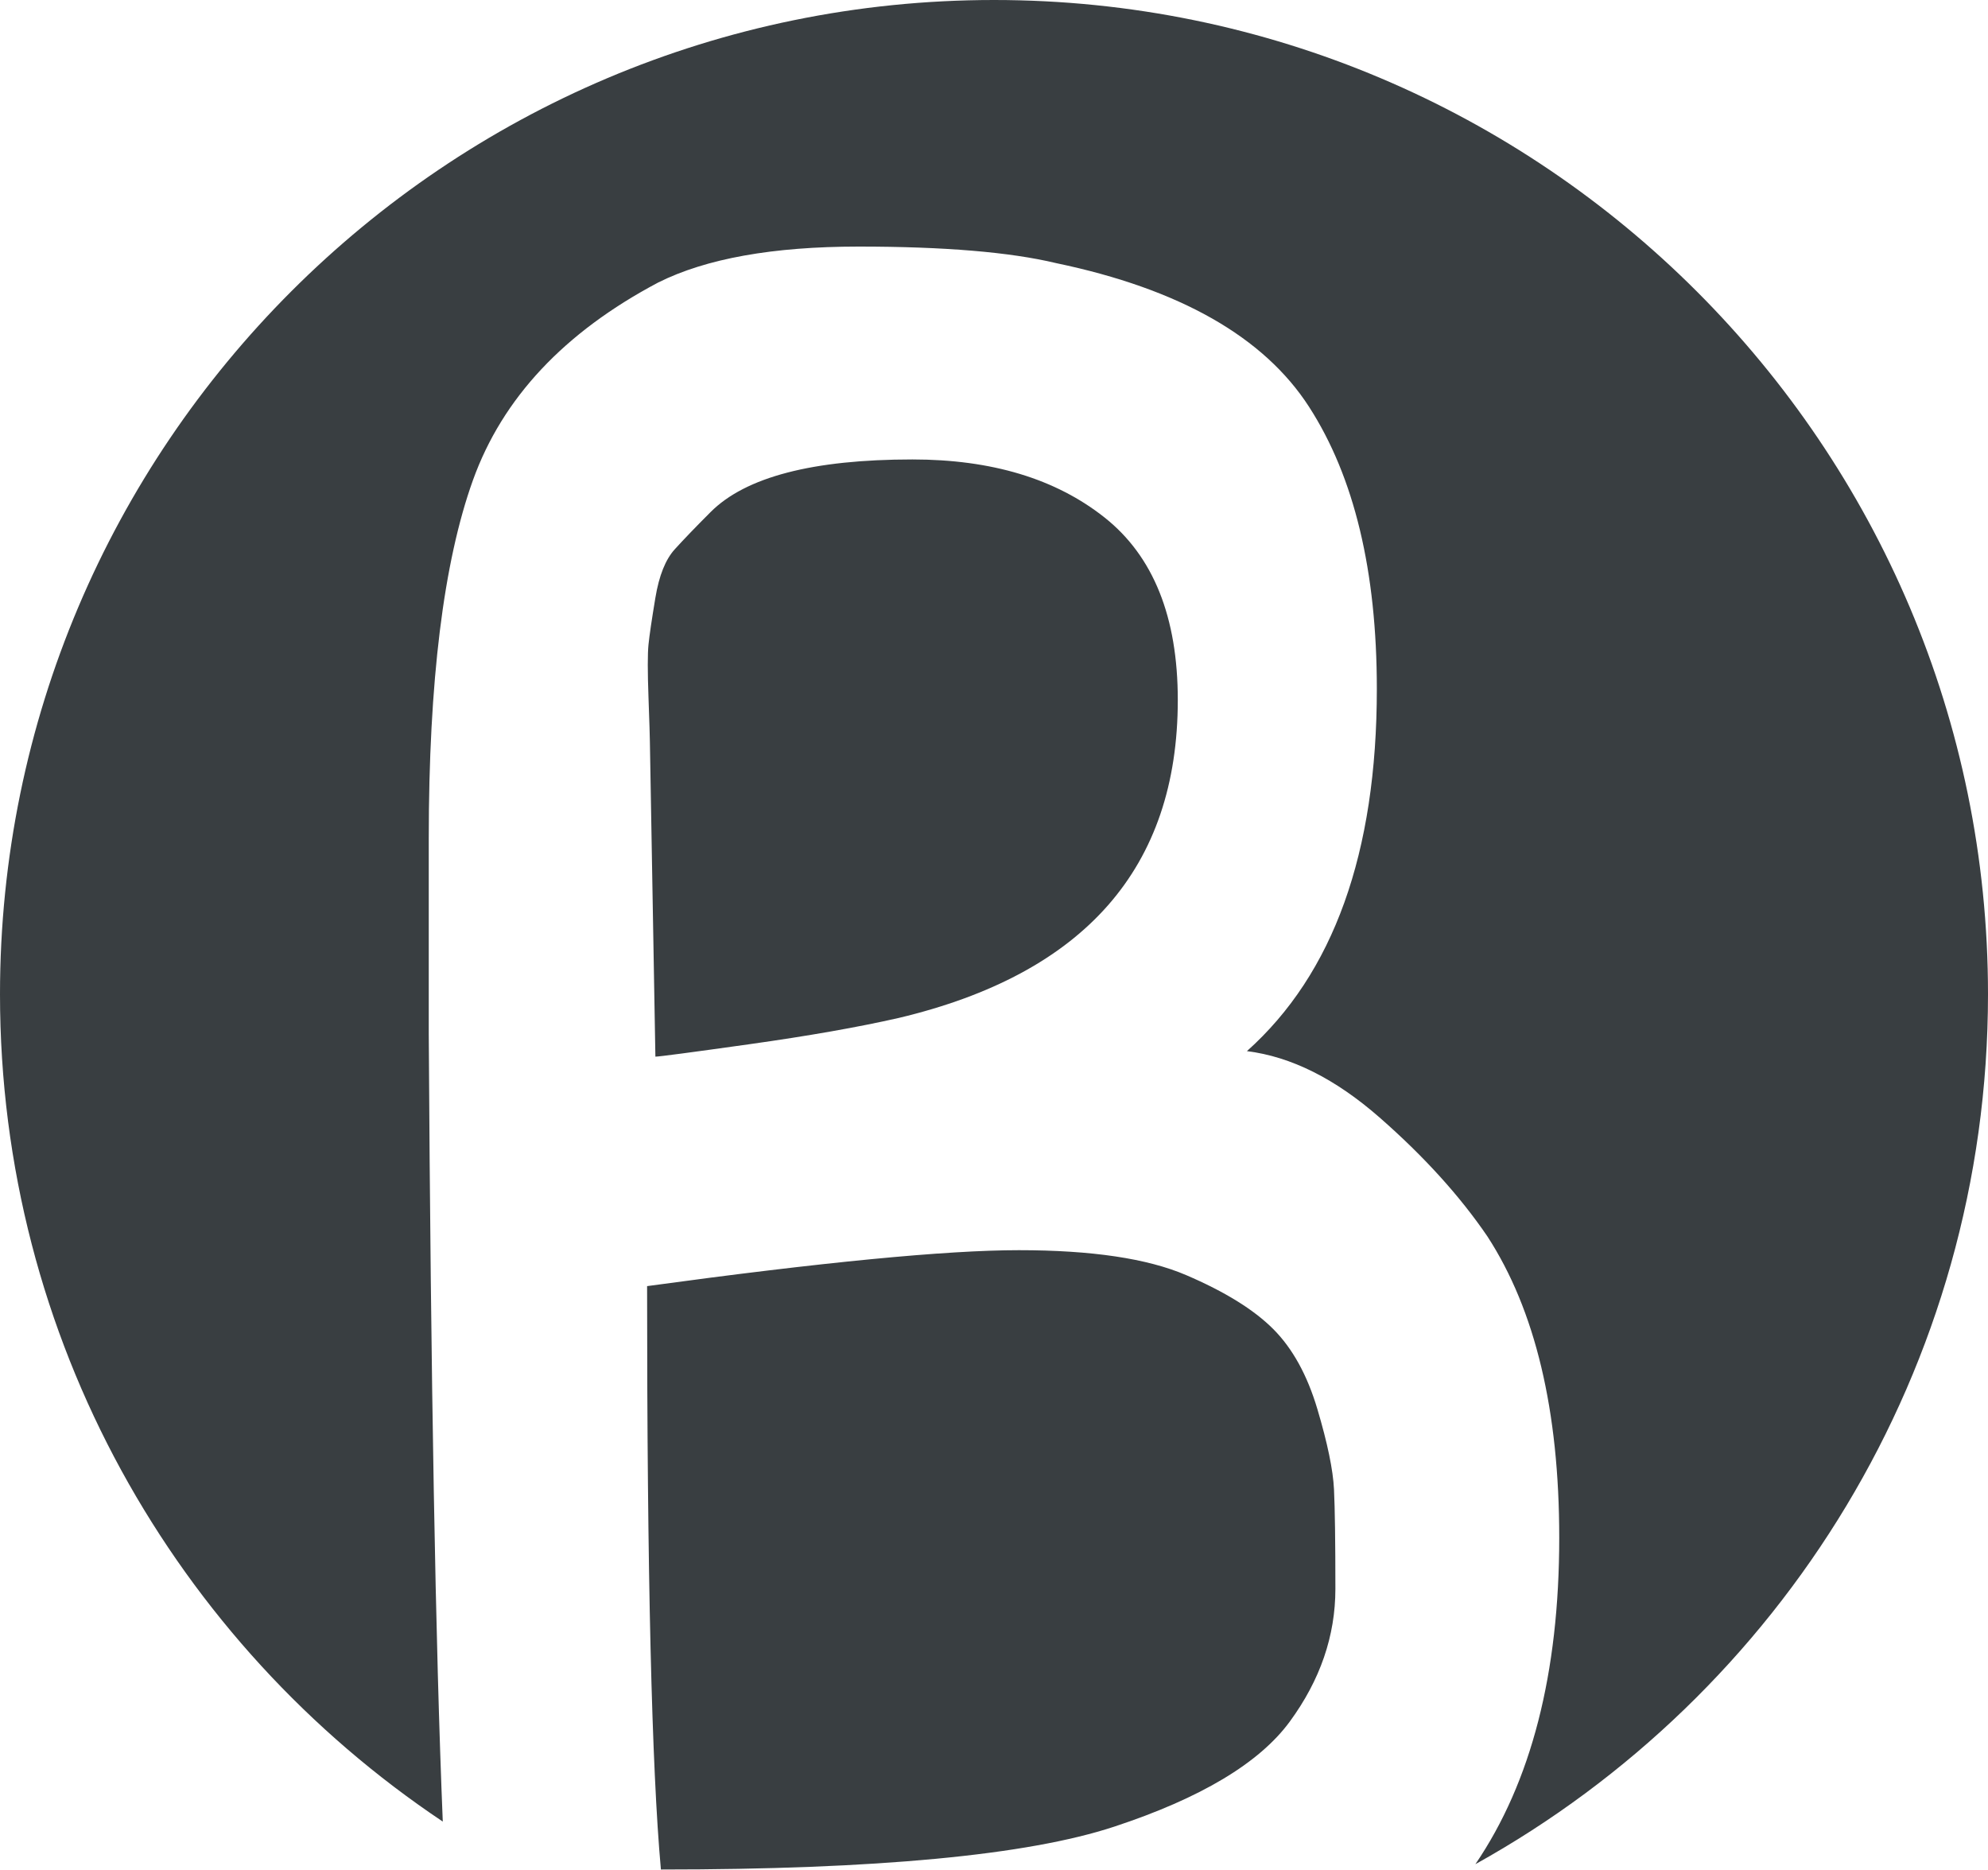
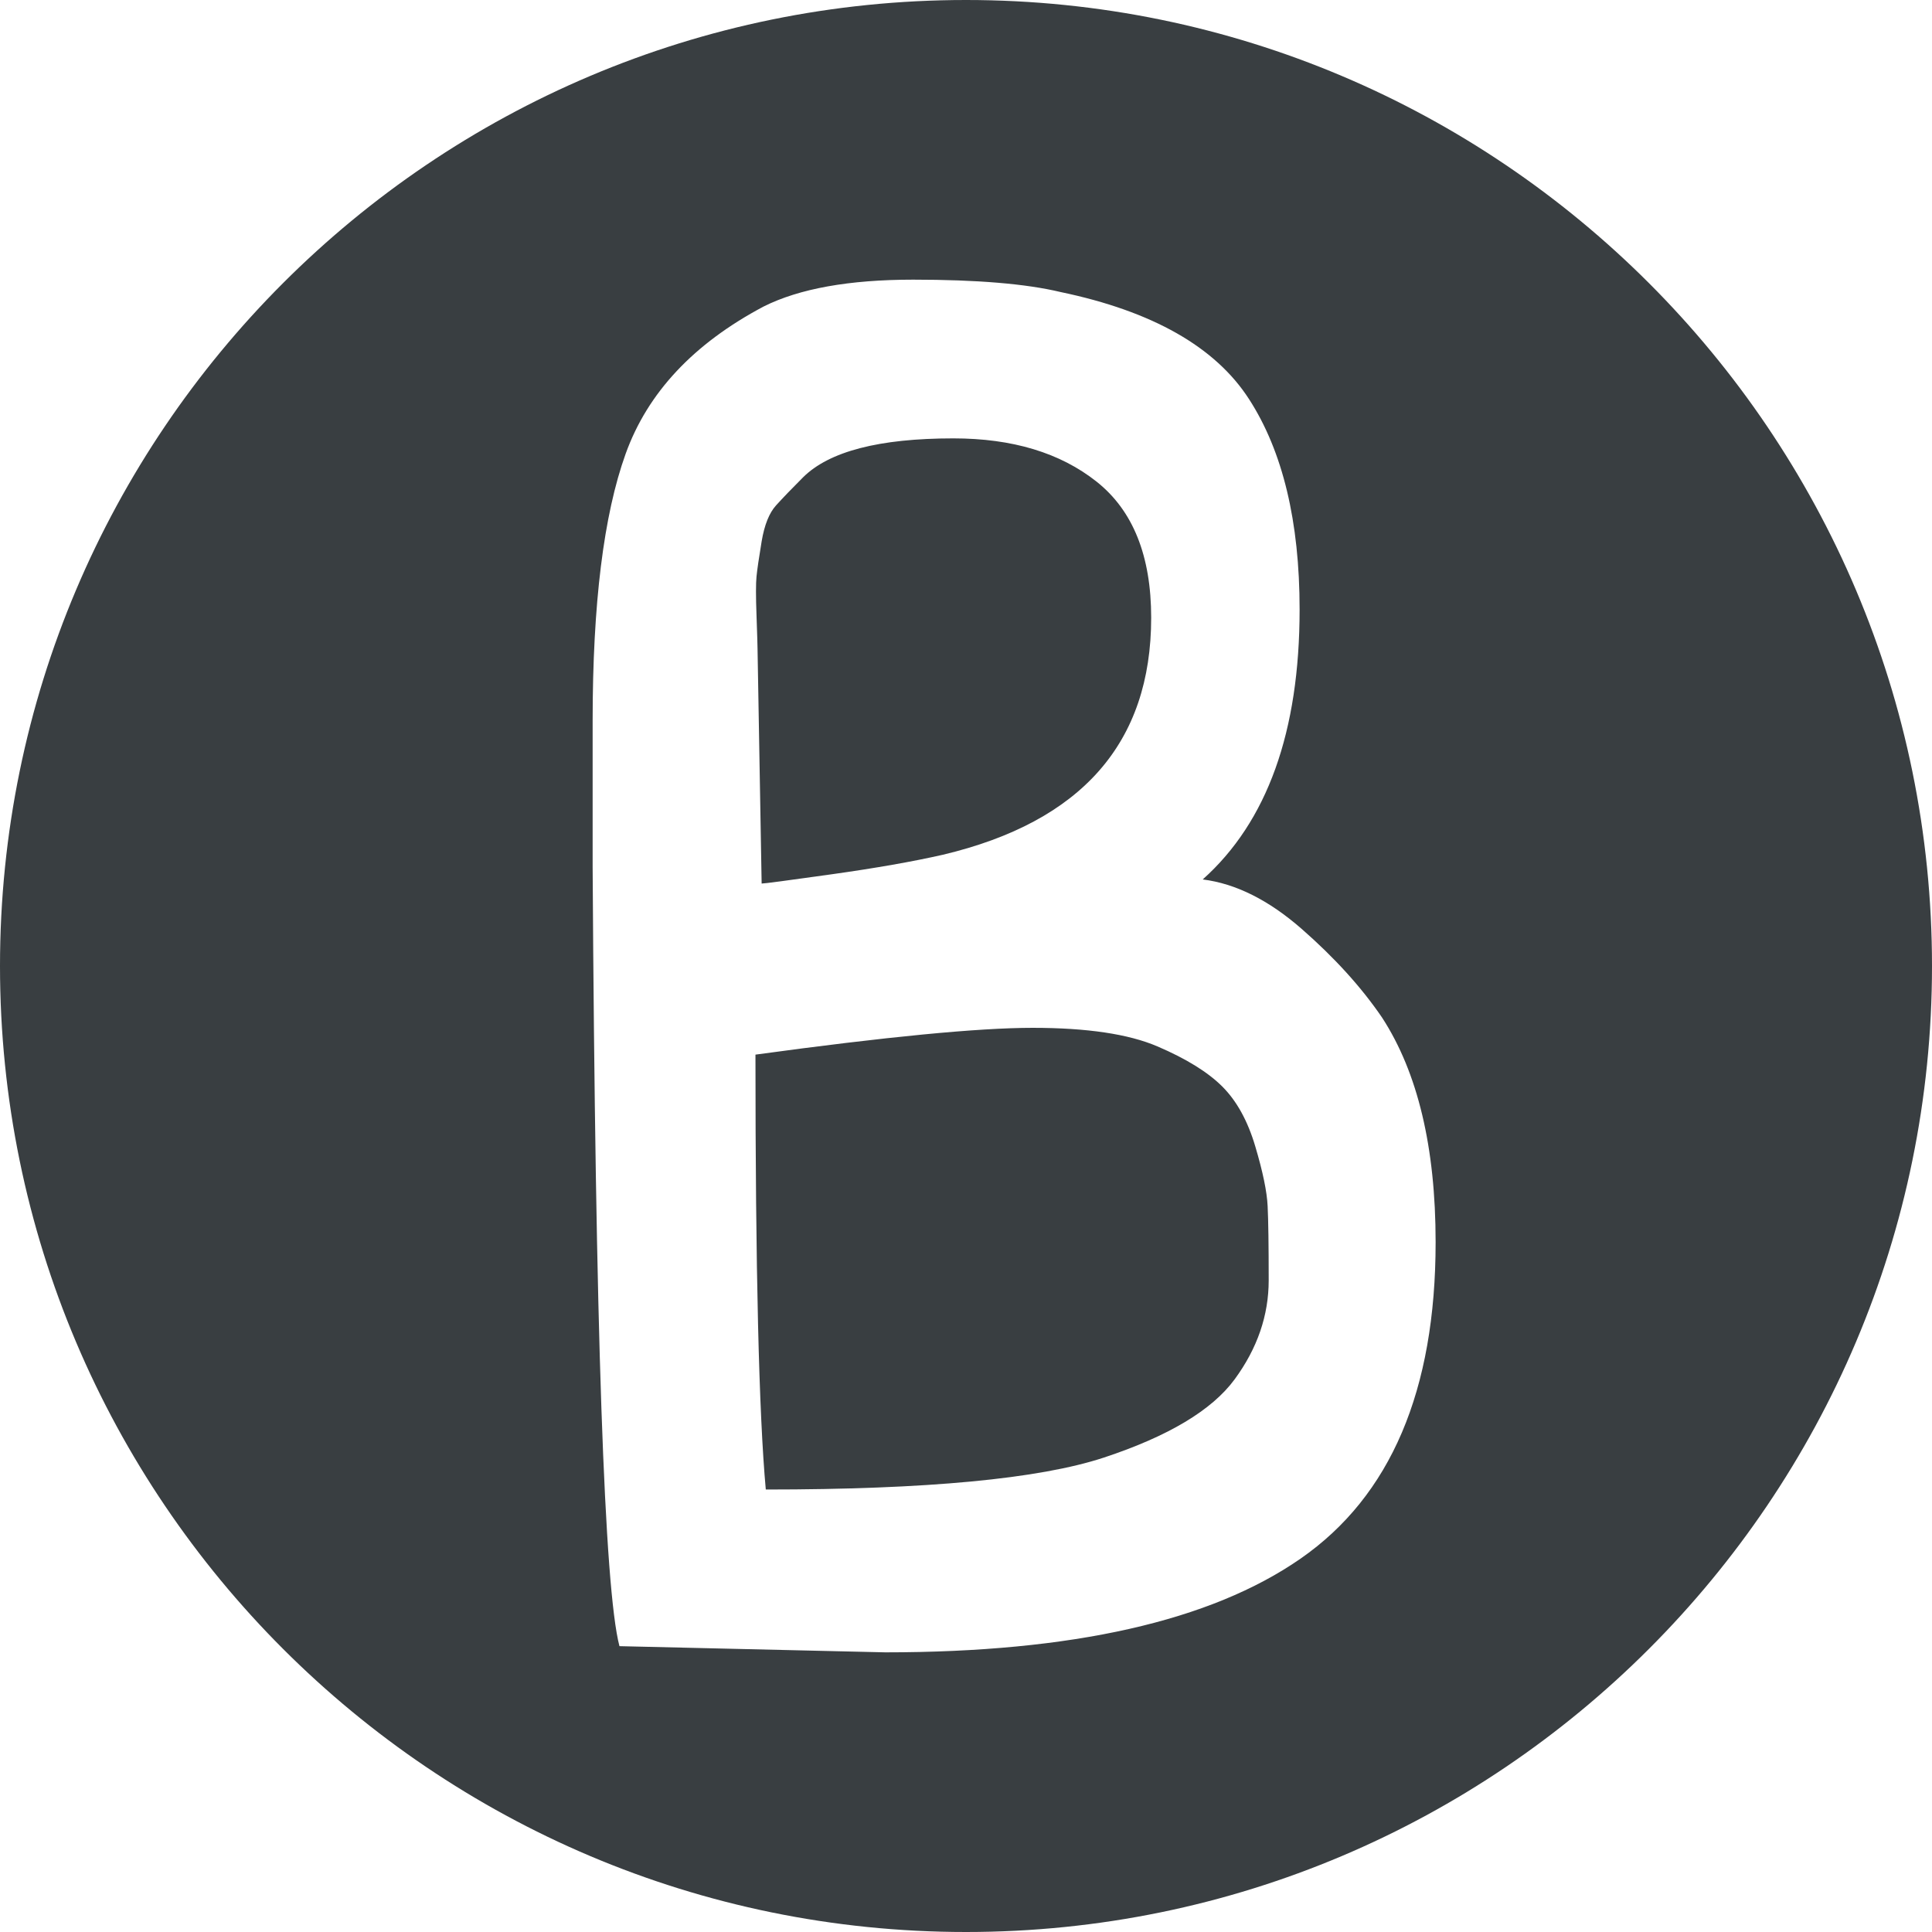
- <svg xmlns="http://www.w3.org/2000/svg" style="isolation:isolate" viewBox="560 315 40 37.606">
-   <path fill="#393E41" fill-rule="evenodd" d="M589.686 352.499C595.835 349.086 600 342.526 600 335c0-11.038-8.962-20-20-20s-20 8.962-20 20c0 6.937 3.539 13.054 8.909 16.642q-.22-5.338-.282-15.832v-3.948q0-4.728.889-7.203.89-2.475 3.727-3.976 1.446-.723 4.032-.723 2.586 0 3.976.333 3.727.779 5.089 2.892 1.363 2.114 1.363 5.673 0 4.95-2.614 7.286 1.335.167 2.669 1.335 1.335 1.168 2.169 2.391 1.446 2.225 1.446 6.062 0 4.089-1.687 6.567zm-16.61-22.584l.111 6.34q.111 0 1.891-.25t3.003-.528q5.617-1.335 5.617-6.396 0-2.503-1.473-3.671-1.474-1.168-3.866-1.168-3.003 0-4.06 1.057-.445.445-.723.751-.278.306-.389.973-.111.667-.139.945-.028.278 0 1.057.028.779.028.89zm12.541 11.818q-.584-.584-1.752-1.084-1.168-.501-3.364-.501-2.197 0-7.481.723 0 8.676.278 11.735 6.507 0 9.121-.862 2.614-.862 3.532-2.113.918-1.252.918-2.67t-.028-2.002q-.028-.584-.334-1.613t-.89-1.613z" />
+ <svg xmlns="http://www.w3.org/2000/svg" style="isolation:isolate" viewBox="5523 3440.52 272.48 272.48">
+   <path fill="#393E41" fill-rule="evenodd" d="M5523 3576.76c0-75.191 61.049-136.24 136.24-136.24s136.24 61.049 136.24 136.24S5734.431 3713 5659.24 3713 5523 3651.951 5523 3576.76zm106.839-44.768l.579 33.14q.586 0 9.884-1.308 9.306-1.308 15.695-2.759 29.36-6.982 29.36-33.433 0-13.079-7.698-19.182-7.704-6.104-20.204-6.104-15.702 0-21.219 5.518-2.33 2.329-3.781 3.93-1.451 1.594-2.037 5.082-.579 3.488-.722 4.946-.15 1.45 0 5.524.143 4.067.143 4.646zm65.552 61.771q-3.052-3.052-9.162-5.668-6.104-2.615-17.582-2.615-11.485 0-39.101 3.78 0 45.348 1.458 61.335 34.006 0 47.67-4.502 13.665-4.51 18.461-11.049 4.796-6.54 4.796-13.951 0-7.419-.15-10.47-.143-3.052-1.744-8.427-1.594-5.381-4.646-8.433zm-47.527 79.796l-37.5-.872q-3.202-12.207-3.781-109.878v-20.64q0-24.707 4.653-37.643 4.652-12.936 19.475-20.783 7.555-3.781 21.076-3.781 13.515 0 20.784 1.744 19.475 4.066 26.594 15.116 7.125 11.042 7.125 29.652 0 25.865-13.665 38.079 6.976.872 13.958 6.976 6.976 6.103 11.335 12.5 7.555 11.628 7.555 31.682 0 31.397-19.04 44.626-19.039 13.222-58.569 13.222z" />
</svg>
